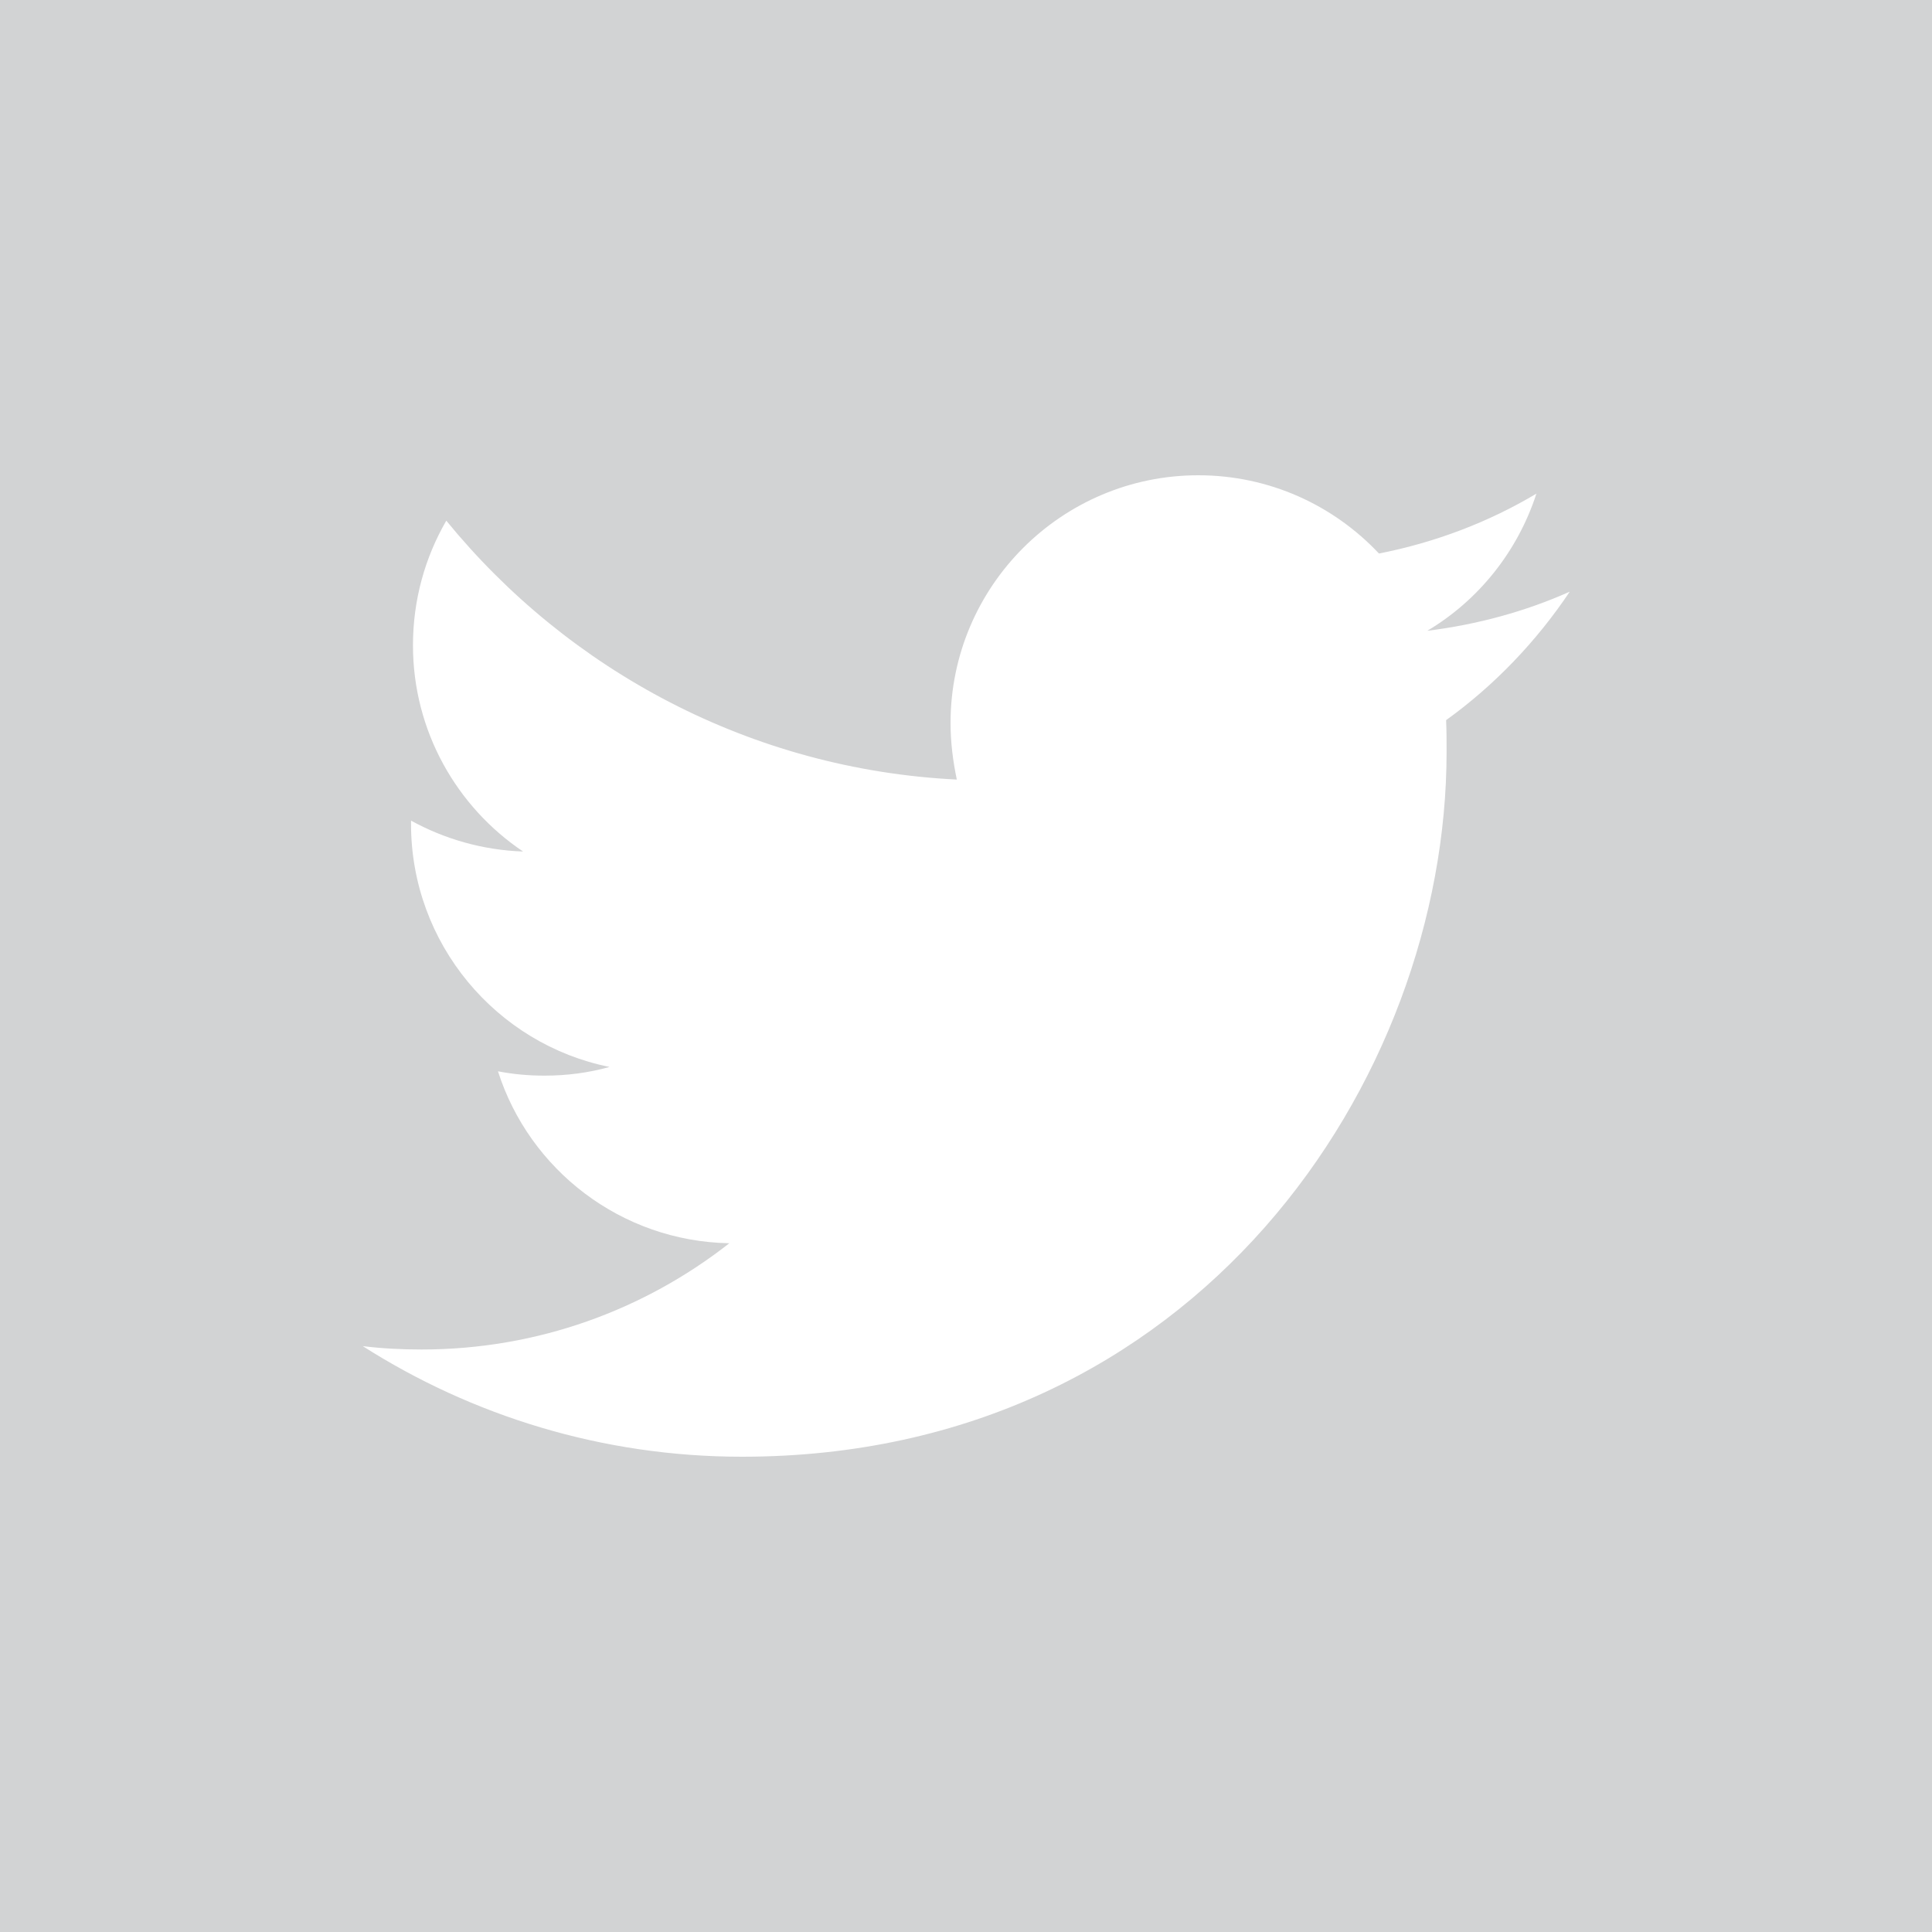
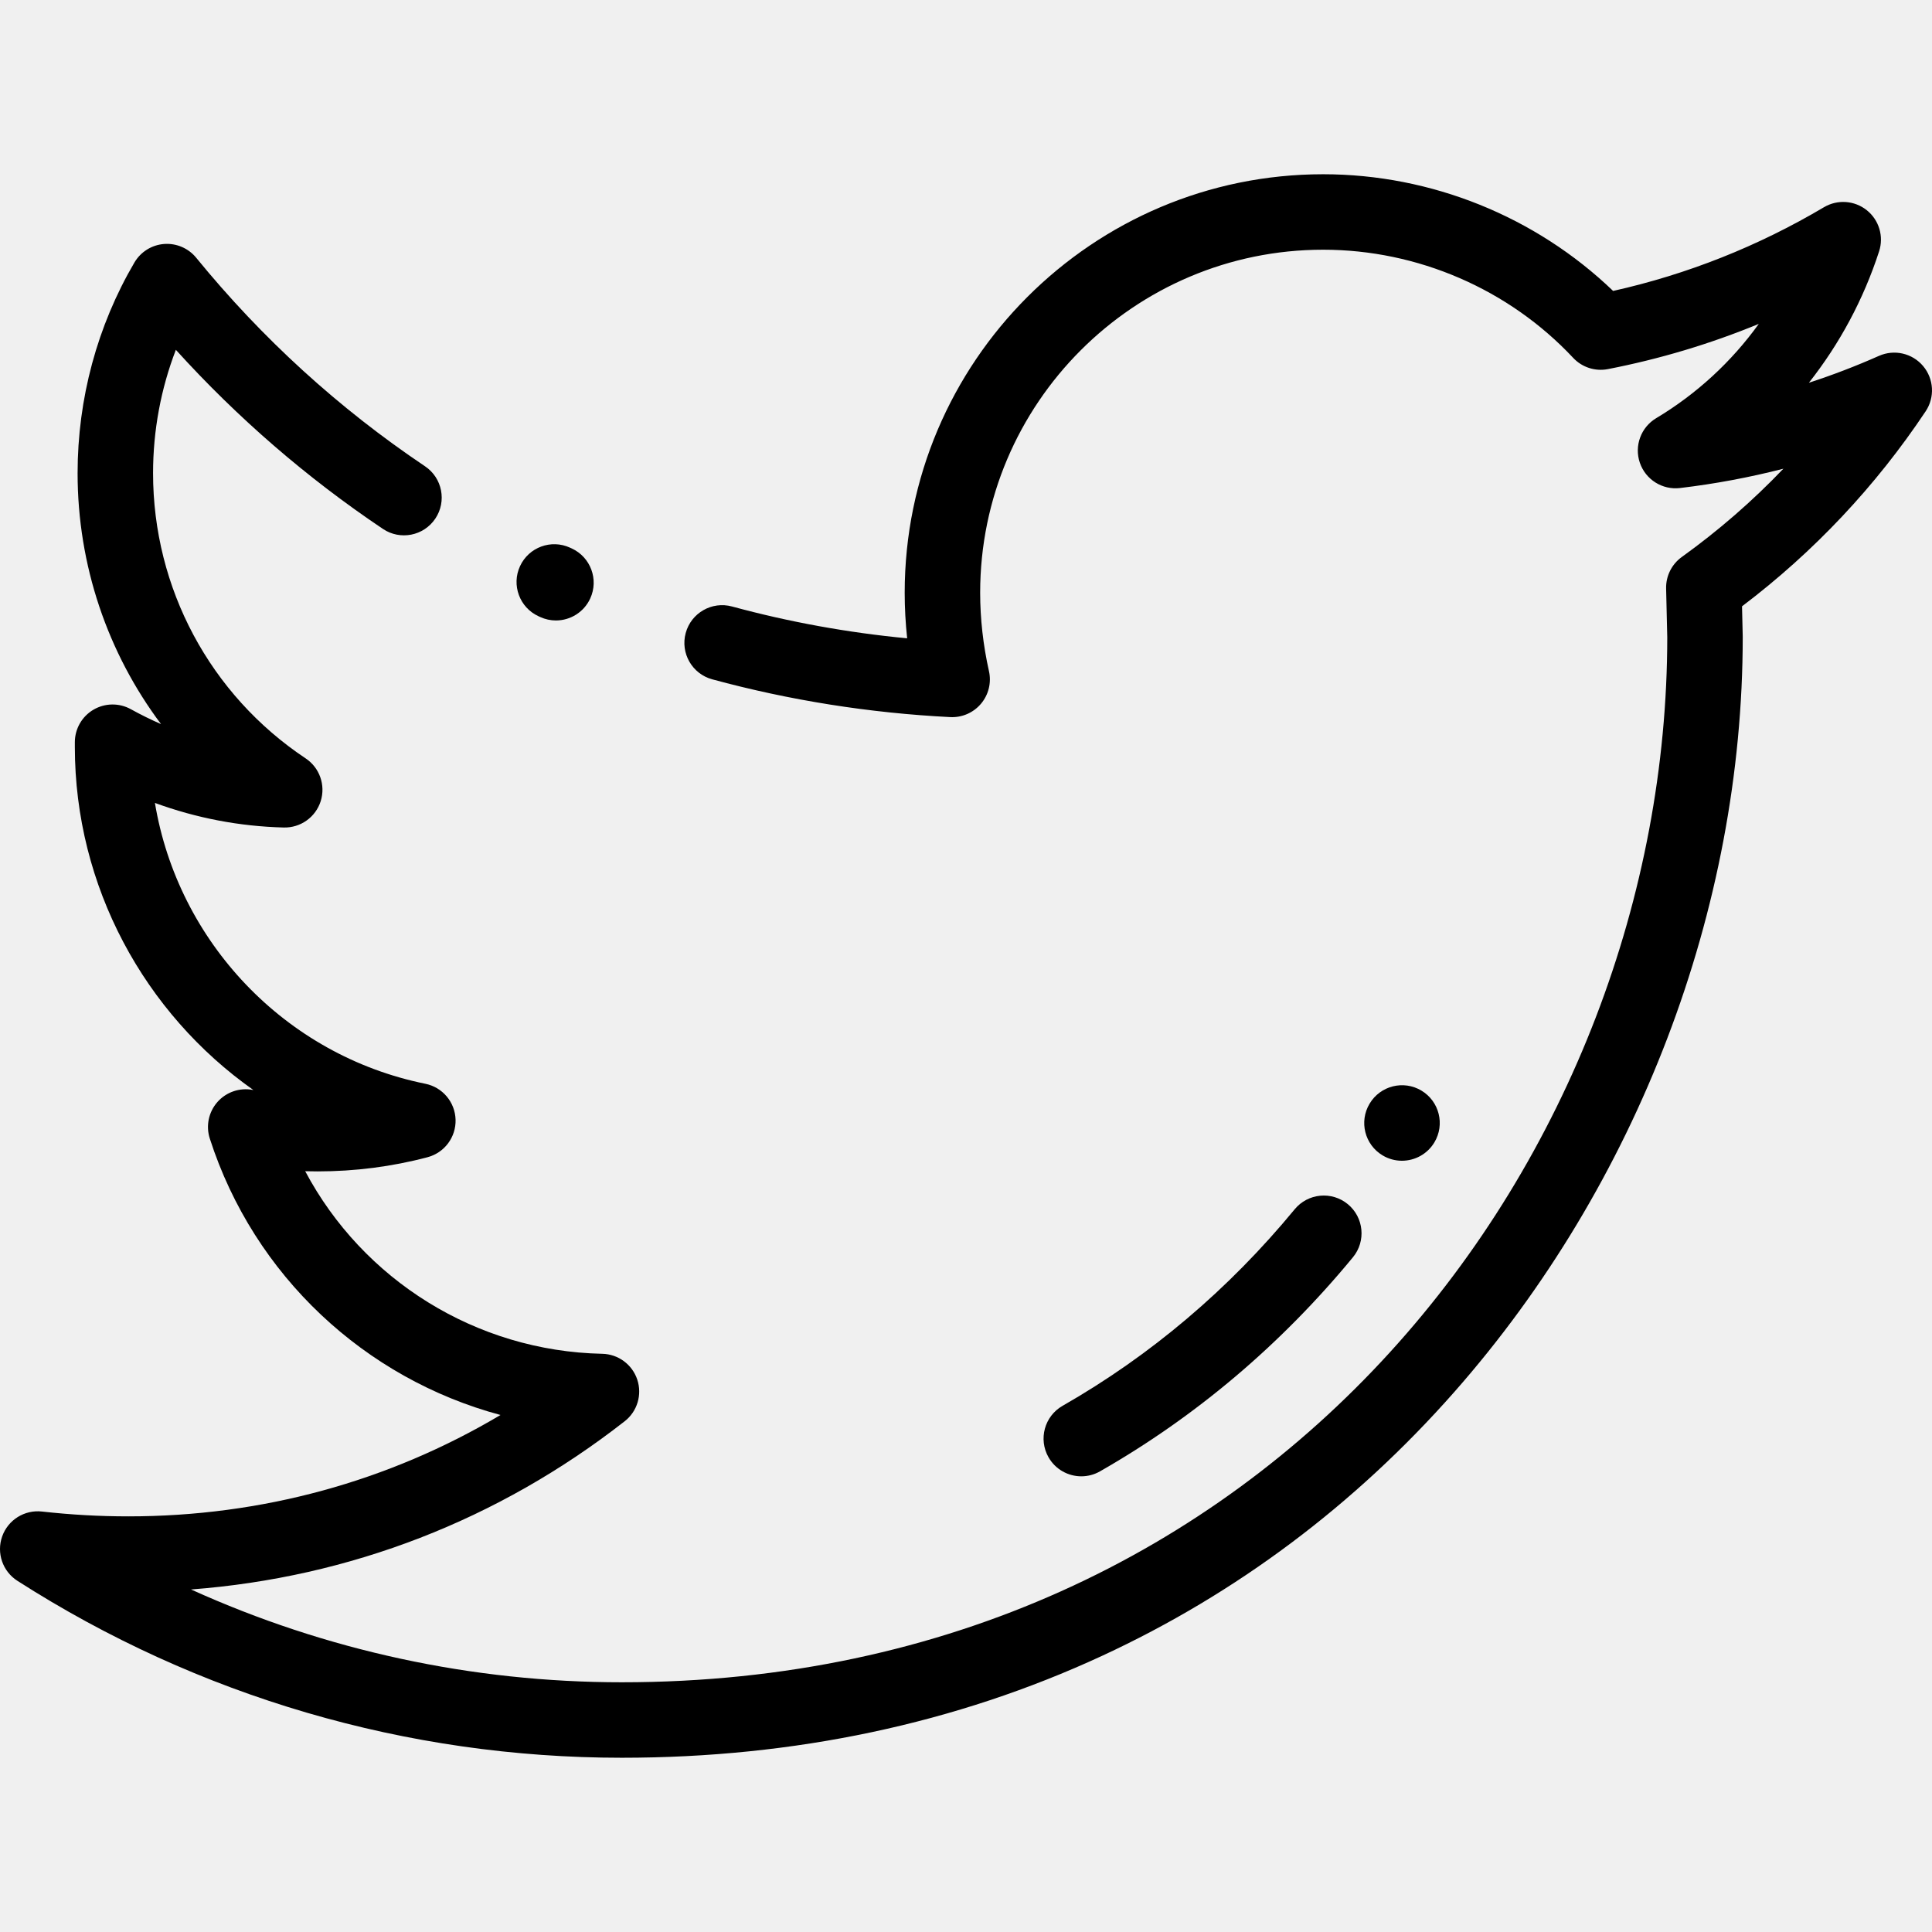
- <svg xmlns="http://www.w3.org/2000/svg" version="1.1" x="0px" y="0px" viewBox="0 0 400 400" style="enable-background:new 0 0 400 400;" xml:space="preserve">
-   <style type="text/css">
- 	.st0{opacity:0.15;fill:#292F33;}
- 	.st1{fill:#FFFFFF;}
- </style>
-   <g id="_x31_0_x2013_20_x25__Black_Tint">
-     <rect class="st0" width="400" height="400" />
-   </g>
-   <g id="Logo__x2014__FIXED">
+ <svg xmlns="http://www.w3.org/2000/svg" version="1.1" id="Capa_1" x="0px" y="0px" viewBox="0 0 512.001 512.001" style="enable-background:new 0 0 512.001 512.001;" xml:space="preserve">
+   <g>
    <g>
-       <path class="st1" d="M153.6,301.6c94.3,0,145.9-78.2,145.9-145.9c0-2.2,0-4.4-0.1-6.6c10-7.2,18.7-16.3,25.6-26.6    c-9.2,4.1-19.1,6.8-29.5,8.1c10.6-6.3,18.7-16.4,22.6-28.4c-9.9,5.9-20.9,10.1-32.6,12.4c-9.4-10-22.7-16.2-37.4-16.2    c-28.3,0-51.3,23-51.3,51.3c0,4,0.5,7.9,1.3,11.7c-42.6-2.1-80.4-22.6-105.7-53.6c-4.4,7.6-6.9,16.4-6.9,25.8    c0,17.8,9.1,33.5,22.8,42.7c-8.4-0.3-16.3-2.6-23.2-6.4c0,0.2,0,0.4,0,0.7c0,24.8,17.7,45.6,41.1,50.3c-4.3,1.2-8.8,1.8-13.5,1.8    c-3.3,0-6.5-0.3-9.6-0.9c6.5,20.4,25.5,35.2,47.9,35.6c-17.6,13.8-39.7,22-63.7,22c-4.1,0-8.2-0.2-12.2-0.7    C97.7,293.1,124.7,301.6,153.6,301.6" />
+       <g>
+         <path d="M142.701,163.305l0.463,0.213c1.35,0.618,2.765,0.911,4.159,0.911c3.79,0,7.416-2.166,9.099-5.837     c2.3-5.021,0.095-10.956-4.926-13.257l-0.414-0.189c-5.015-2.316-10.956-0.126-13.27,4.889     C135.497,155.049,137.686,160.991,142.701,163.305z" />
+         <path d="M509.648,97.008c-2.867-3.402-7.635-4.502-11.702-2.698c-6.087,2.699-12.282,5.075-18.566,7.121     c8.145-10.321,14.476-22.094,18.604-34.83c1.283-3.957-0.018-8.295-3.266-10.893s-7.767-2.913-11.344-0.794     c-17.466,10.349-36.24,17.8-55.881,22.186c-20.516-19.716-48.208-30.923-76.848-30.923c-61.146,0-110.891,49.745-110.891,110.891     c0,4.013,0.219,8.053,0.653,12.093c-15.721-1.497-31.284-4.323-46.416-8.434c-5.329-1.448-10.824,1.699-12.272,7.029     c-1.448,5.33,1.699,10.824,7.029,12.272c20.492,5.567,41.714,8.936,63.077,10.012c3.131,0.158,6.135-1.153,8.149-3.542     c2.014-2.389,2.796-5.581,2.113-8.63c-1.548-6.913-2.333-13.912-2.333-20.8c0-50.118,40.774-90.891,90.891-90.891     c25.045,0,49.198,10.447,66.266,28.662c2.351,2.51,5.827,3.637,9.205,2.979c13.73-2.668,27.098-6.678,39.982-11.982     c-7.222,10.025-16.446,18.554-27.193,24.987c-4.048,2.423-5.852,7.345-4.329,11.809c1.523,4.464,5.957,7.258,10.643,6.702     c9.236-1.096,18.385-2.806,27.396-5.117c-8.196,8.576-17.188,16.393-26.917,23.389c-2.68,1.928-4.237,5.054-4.159,8.354     l0.304,12.951c-0.063,136.137-103.69,276.911-277.068,276.911c-39.621,0-78.442-8.424-114.149-24.594     c42.034-3.177,81.48-18.427,114.929-44.583c3.331-2.605,4.664-7.023,3.328-11.036c-1.336-4.012-5.051-6.751-9.279-6.839     c-33.474-0.699-63.422-19.583-78.721-48.384c1.091,0.03,2.19,0.045,3.295,0.045c9.92,0,19.717-1.263,29.119-3.754     c4.492-1.19,7.572-5.316,7.435-9.961s-3.455-8.583-8.009-9.506c-37.301-7.56-65.57-37.735-71.666-74.423     c11.025,4.03,22.452,6.213,34.142,6.512c4.453,0.106,8.445-2.732,9.79-6.98c1.343-4.248-0.285-8.872-3.993-11.341     c-25.318-16.855-40.433-45.109-40.433-75.579c0-11.269,2.066-22.359,6.042-32.692c16.303,18.001,34.709,33.926,54.879,47.465     c4.586,3.079,10.798,1.856,13.876-2.729c3.079-4.585,1.856-10.798-2.729-13.876C89.812,108.25,69.412,89.658,51.996,68.308     c-2.07-2.538-5.255-3.897-8.517-3.65c-3.265,0.252-6.2,2.086-7.857,4.911C25.771,86.364,20.564,105.67,20.564,125.4     c0,24.38,7.932,47.596,22.108,66.494c-2.698-1.179-5.368-2.496-8.003-3.951c-3.098-1.71-6.869-1.656-9.917,0.142     c-3.047,1.799-4.917,5.073-4.917,8.612v1.23c0,36.997,18.463,70.606,47.32,90.945c-0.06-0.011-0.12-0.022-0.18-0.034     c-3.465-0.653-7.021,0.565-9.356,3.21c-2.334,2.646-3.102,6.325-2.02,9.683c11.733,36.423,41.158,63.627,77.042,73.258     c-29.687,17.642-63.339,26.864-98.619,26.864c-7.657,0-15.152-0.42-22.915-1.283c-4.614-0.513-8.981,2.221-10.532,6.6     c-1.552,4.38,0.118,9.251,4.03,11.758c47.869,30.679,103.255,46.895,160.171,46.895c45.777,0,88.621-9.094,127.34-27.034     c35.518-16.452,66.902-39.966,93.28-69.887c48.583-55.109,76.447-128.047,76.447-200.111c0-0.078-0.001-0.157-0.003-0.235     l-0.185-7.874c19.047-14.42,35.402-31.787,48.666-51.684C512.789,105.297,512.514,100.41,509.648,97.008z" />
+       </g>
    </g>
  </g>
+   <g>
+     <g>
+       <path d="M376.697,289.023c-4.735-2.841-10.879-1.306-13.72,3.43l-0.018,0.029c-2.842,4.736-1.298,10.864,3.438,13.705    c1.607,0.965,3.376,1.423,5.125,1.423c3.404,0,6.727-1.739,8.605-4.867C382.968,298.007,381.433,291.864,376.697,289.023z" />
+     </g>
+   </g>
+   <g>
+     <g>
+       <path d="M357.183,319.116c-4.261-3.512-10.564-2.906-14.077,1.356c-17.505,21.238-38.201,38.762-61.512,52.085    c-4.795,2.741-6.46,8.849-3.72,13.644c1.846,3.23,5.219,5.04,8.691,5.04c1.682,0,3.388-0.425,4.953-1.319    c25.42-14.529,47.969-33.615,67.021-56.729C362.052,328.931,361.445,322.629,357.183,319.116z" />
+     </g>
+   </g>
+   <g>
+ </g>
+   <g>
+ </g>
+   <g>
+ </g>
+   <g>
+ </g>
+   <g>
+ </g>
+   <g>
+ </g>
+   <g>
+ </g>
+   <g>
+ </g>
+   <g>
+ </g>
+   <g>
+ </g>
+   <g>
+ </g>
+   <g>
+ </g>
+   <g>
+ </g>
+   <g>
+ </g>
+   <g>
+ </g>
</svg>
